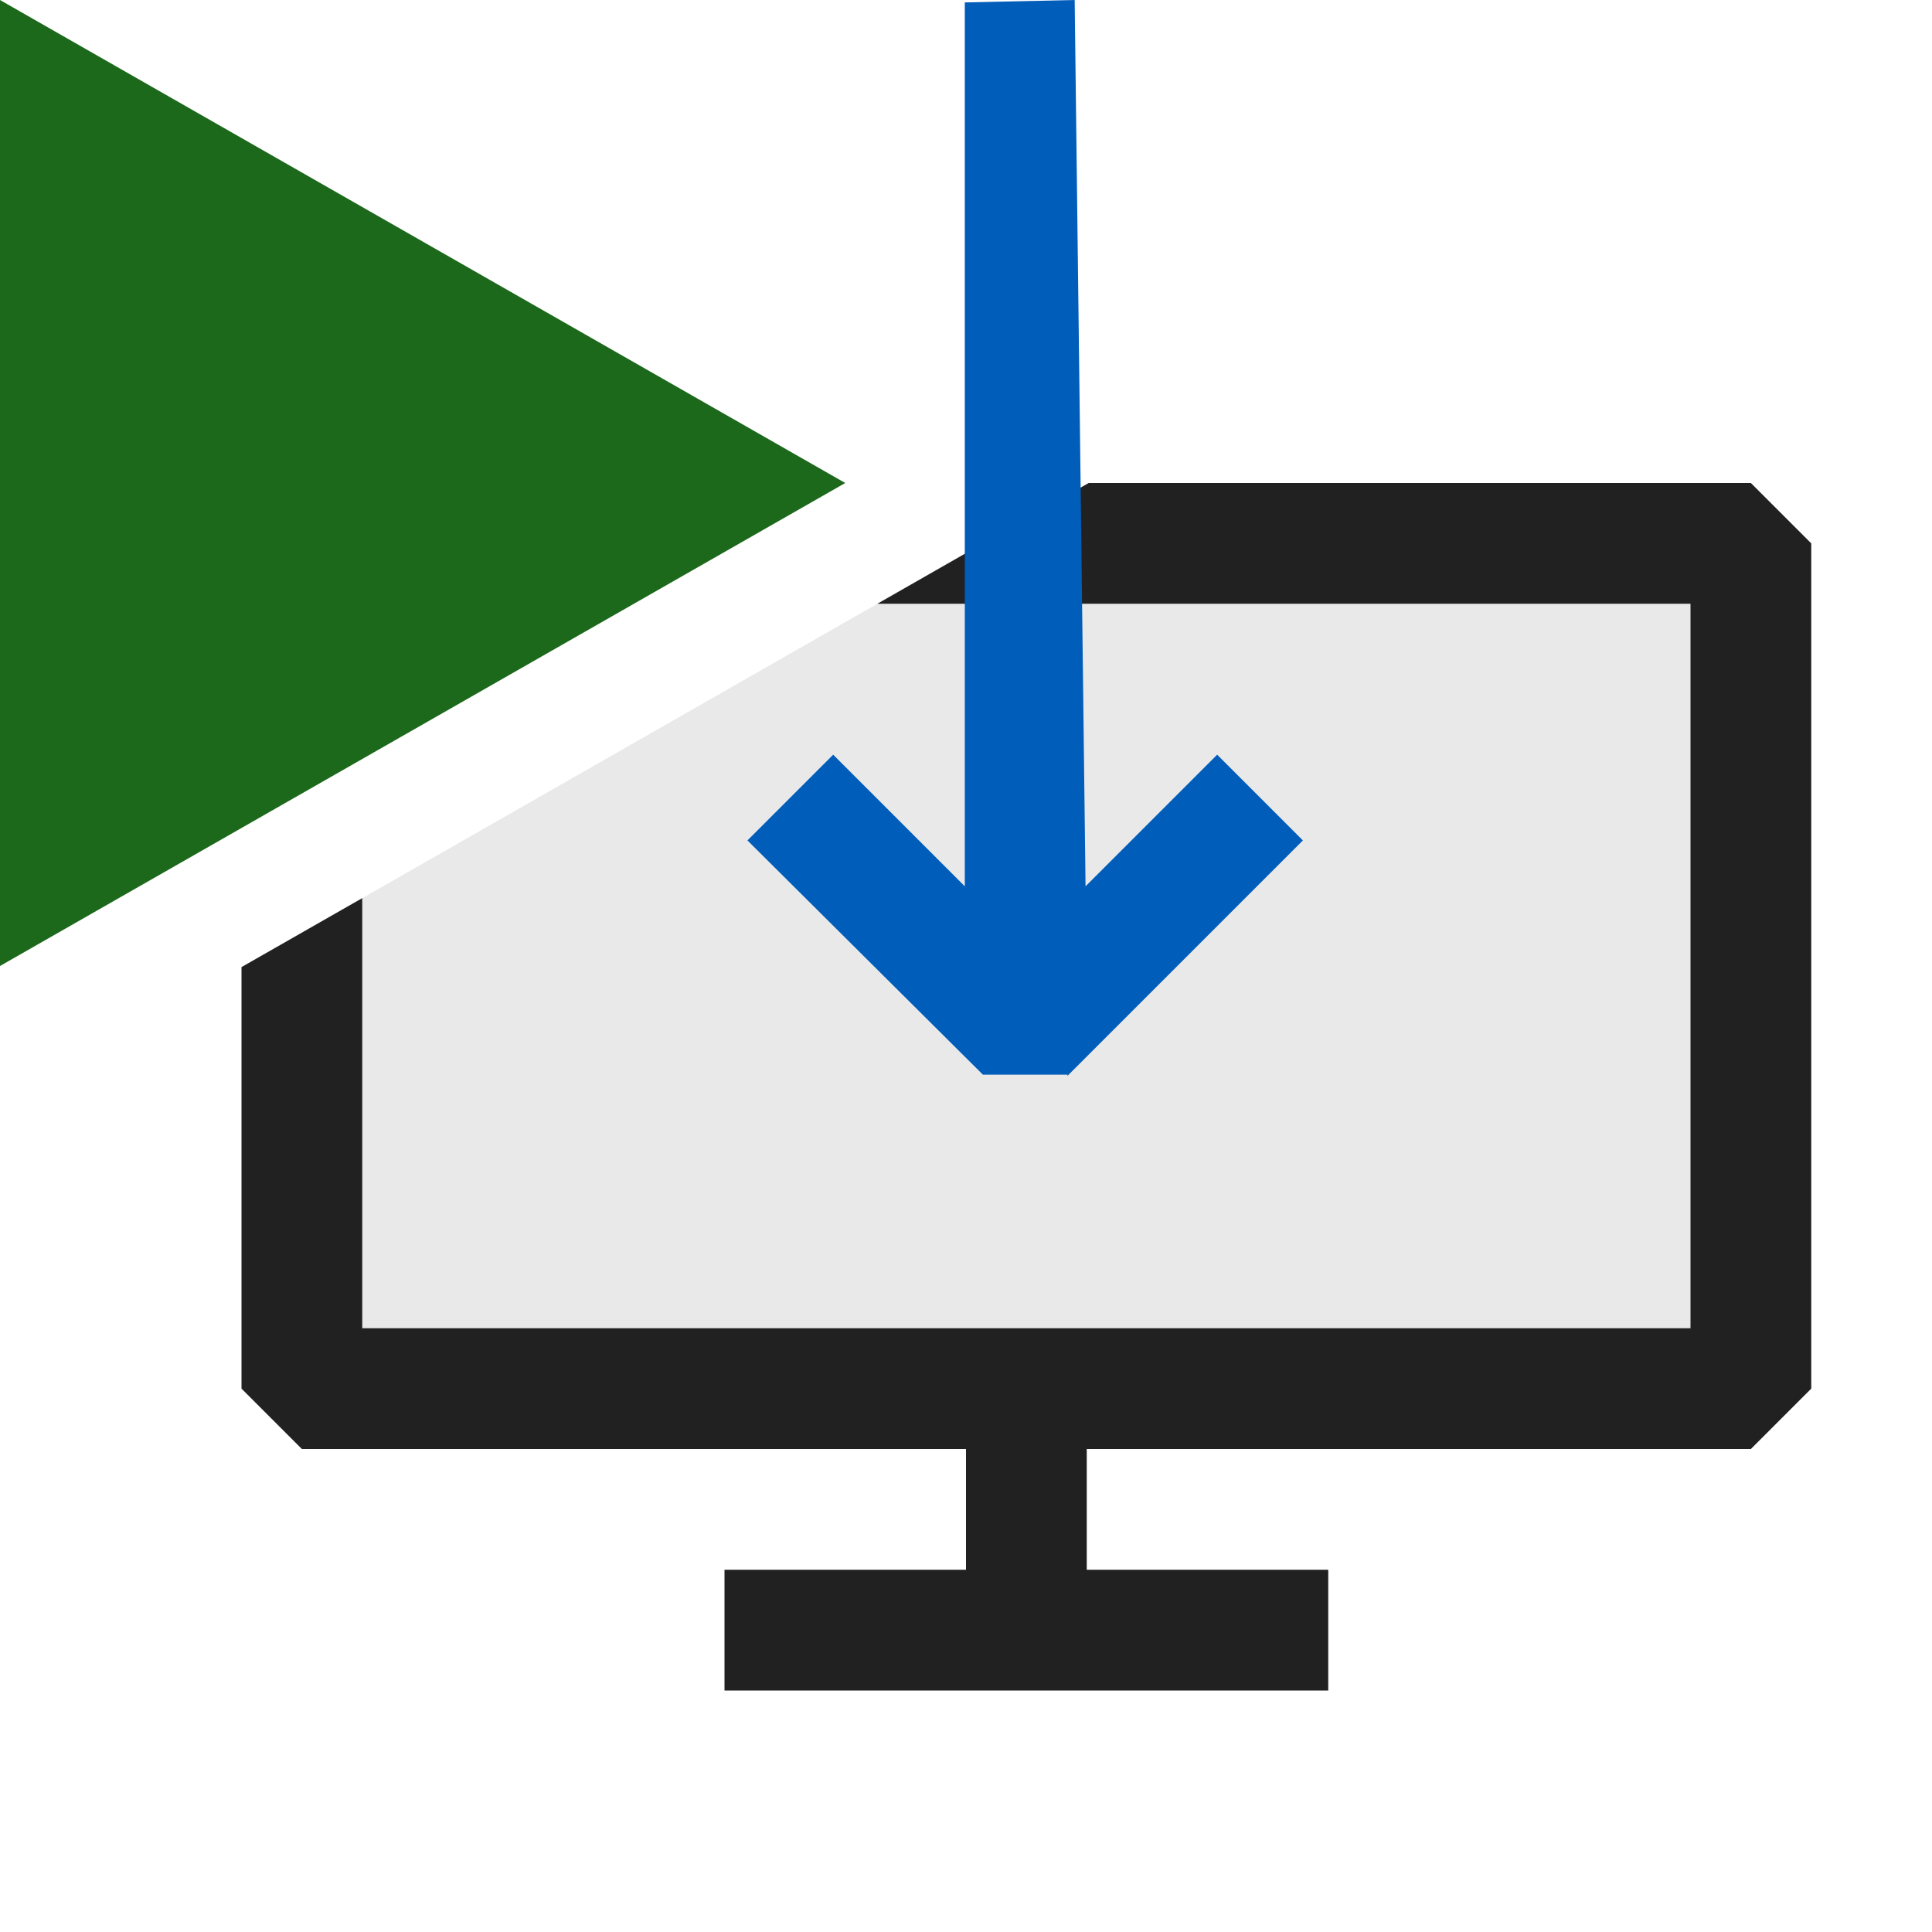
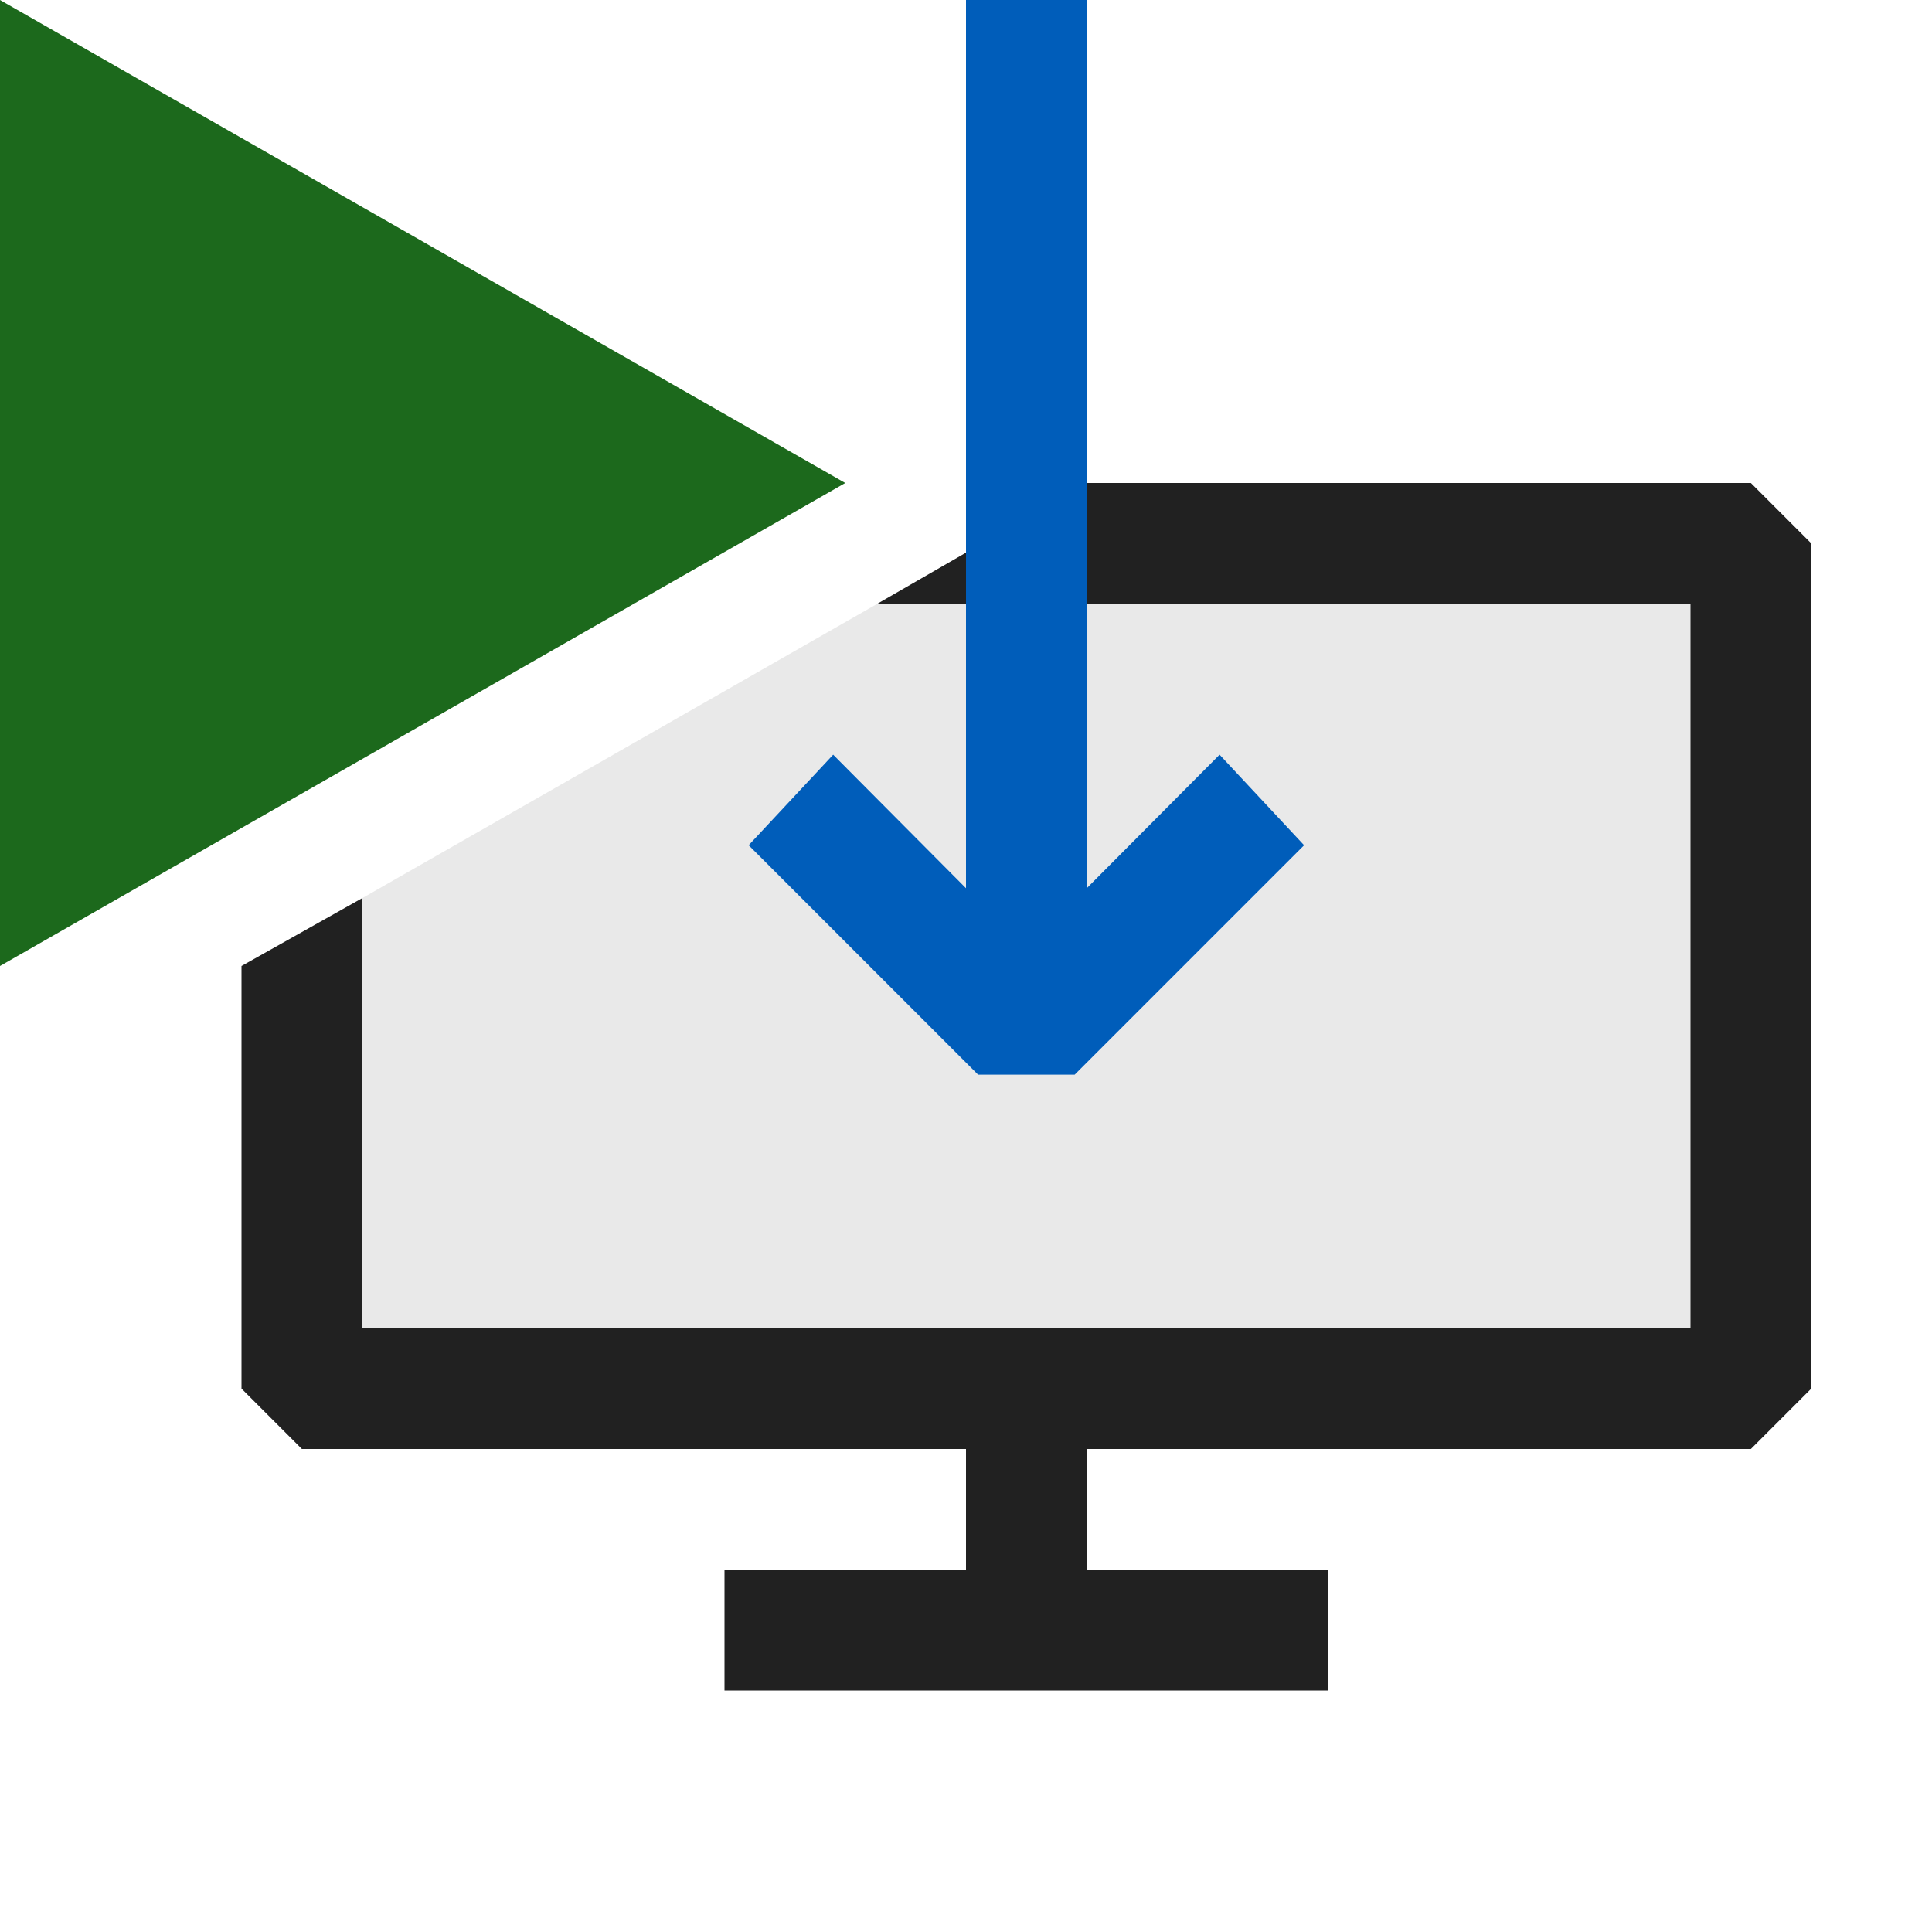
<svg xmlns="http://www.w3.org/2000/svg" width="16" height="16">
  <defs>
    <style>.canvas{fill: none; opacity: 0;}.light-defaultgrey-10{fill: #212121; opacity: 0.1;}.light-defaultgrey{fill: #212121; opacity: 1;}.light-green{fill: #1c691c; opacity: 1;}.light-blue{fill: #005dba; opacity: 1;}</style>
  </defs>
  <g id="canvas" class="canvas">
    <path class="canvas" d="M16,16H0V0H16Z" />
  </g>
  <g id="level-1">
    <path class="light-defaultgrey-10" d="M14.5,4.5v7H2.5V7.724L8.141,4.5Z" />
-     <path class="light-defaultgrey" d="M15,4.5v7l-.5.5H9v1h2v1H6V13H8V12H2.5L2,11.5V8.009l1-.571V11H14V5H7.266l1.75-1H14.5Z" />
+     <path class="light-defaultgrey" d="M15,4.5 v 7 L 14.5,12 H 9 v 1 h 2 v 1 H 6 V 13 H 8 V 12 H 2.5 L 2,11.5 V 8 L 3,7.438 V 11 H 14 V 5 H 7.266 L 9,4 h 5.5 z" />
    <path class="light-green" d="M7,4,0,8V0Z" />
-     <path class="light-blue" d="m8.84,8.9l-0.7,0l-1.95,-1.94l0.71,-0.71l1.09,1.09l0,-7.32l0.91,-0.02l0.09,7.34l1.09,-1.09l0.71,0.71l-1.95,1.95z" />
+     <path class="light-blue" d="M 8.9,8.9 H 8.1 L 6.2,7 6.9,6.25 8,7.356 8,0 H 9 V 7.356 L 10.1,6.25 10.8,7 Z" />
  </g>
</svg>
